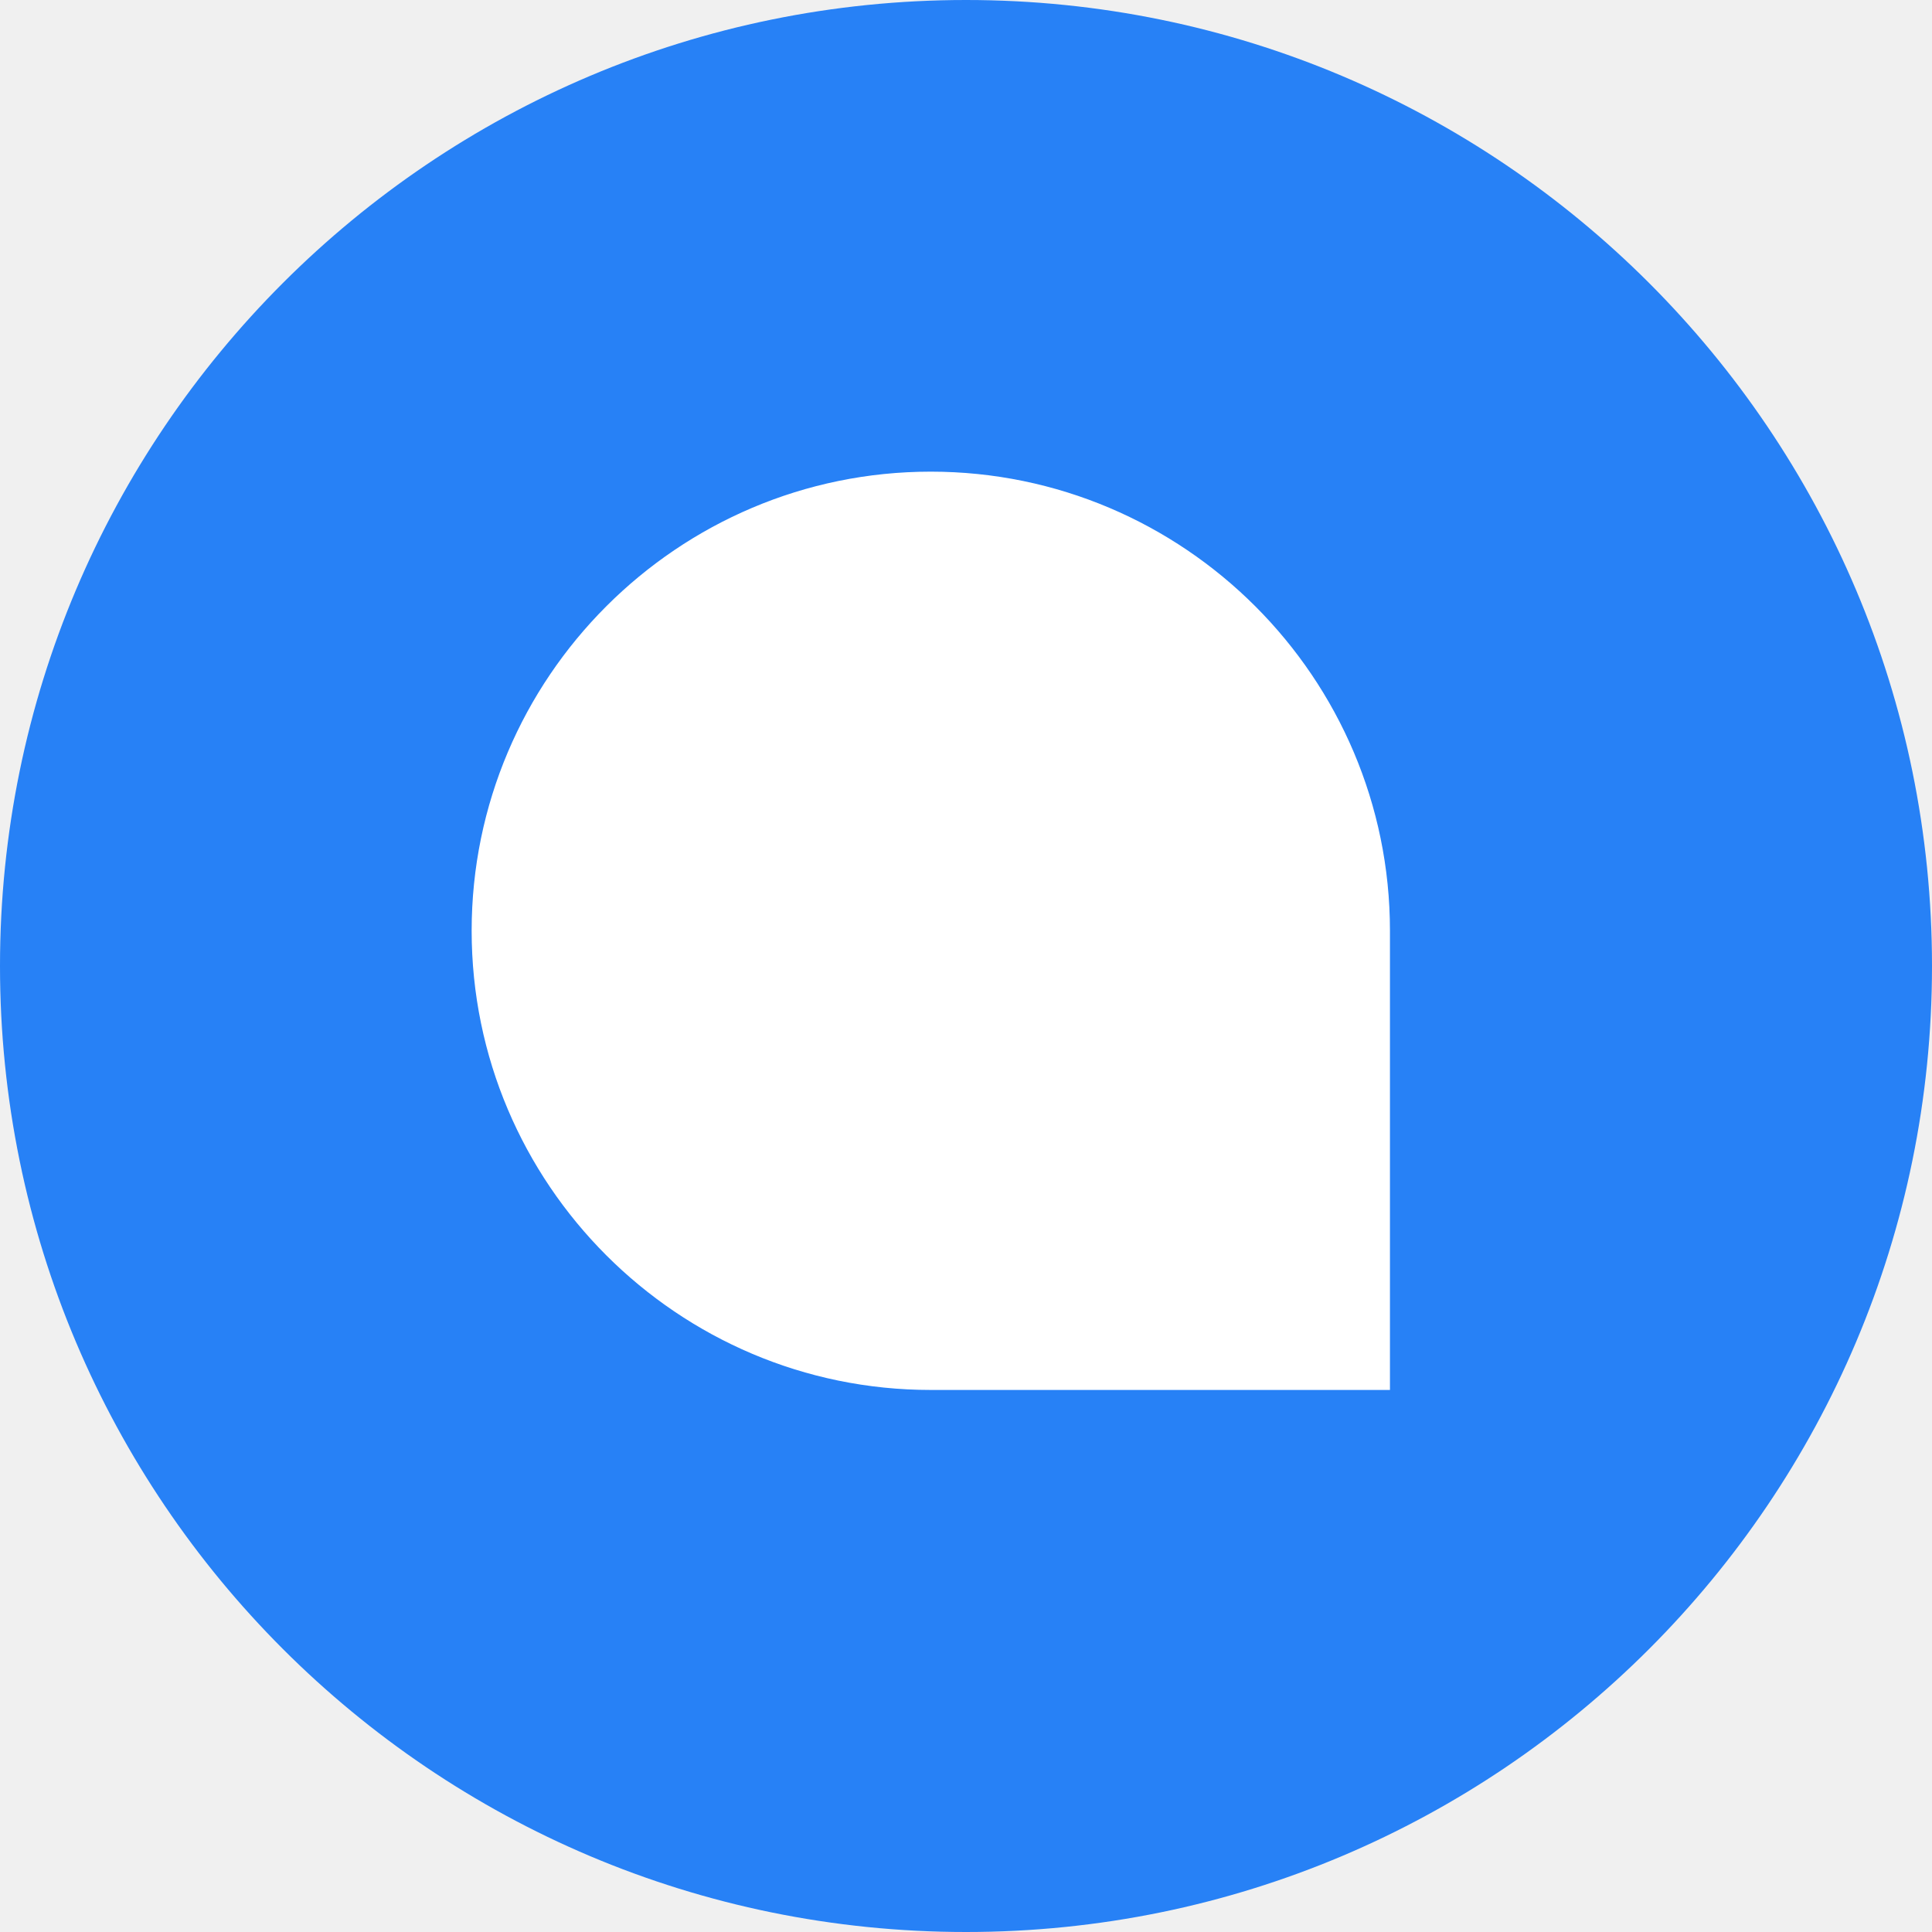
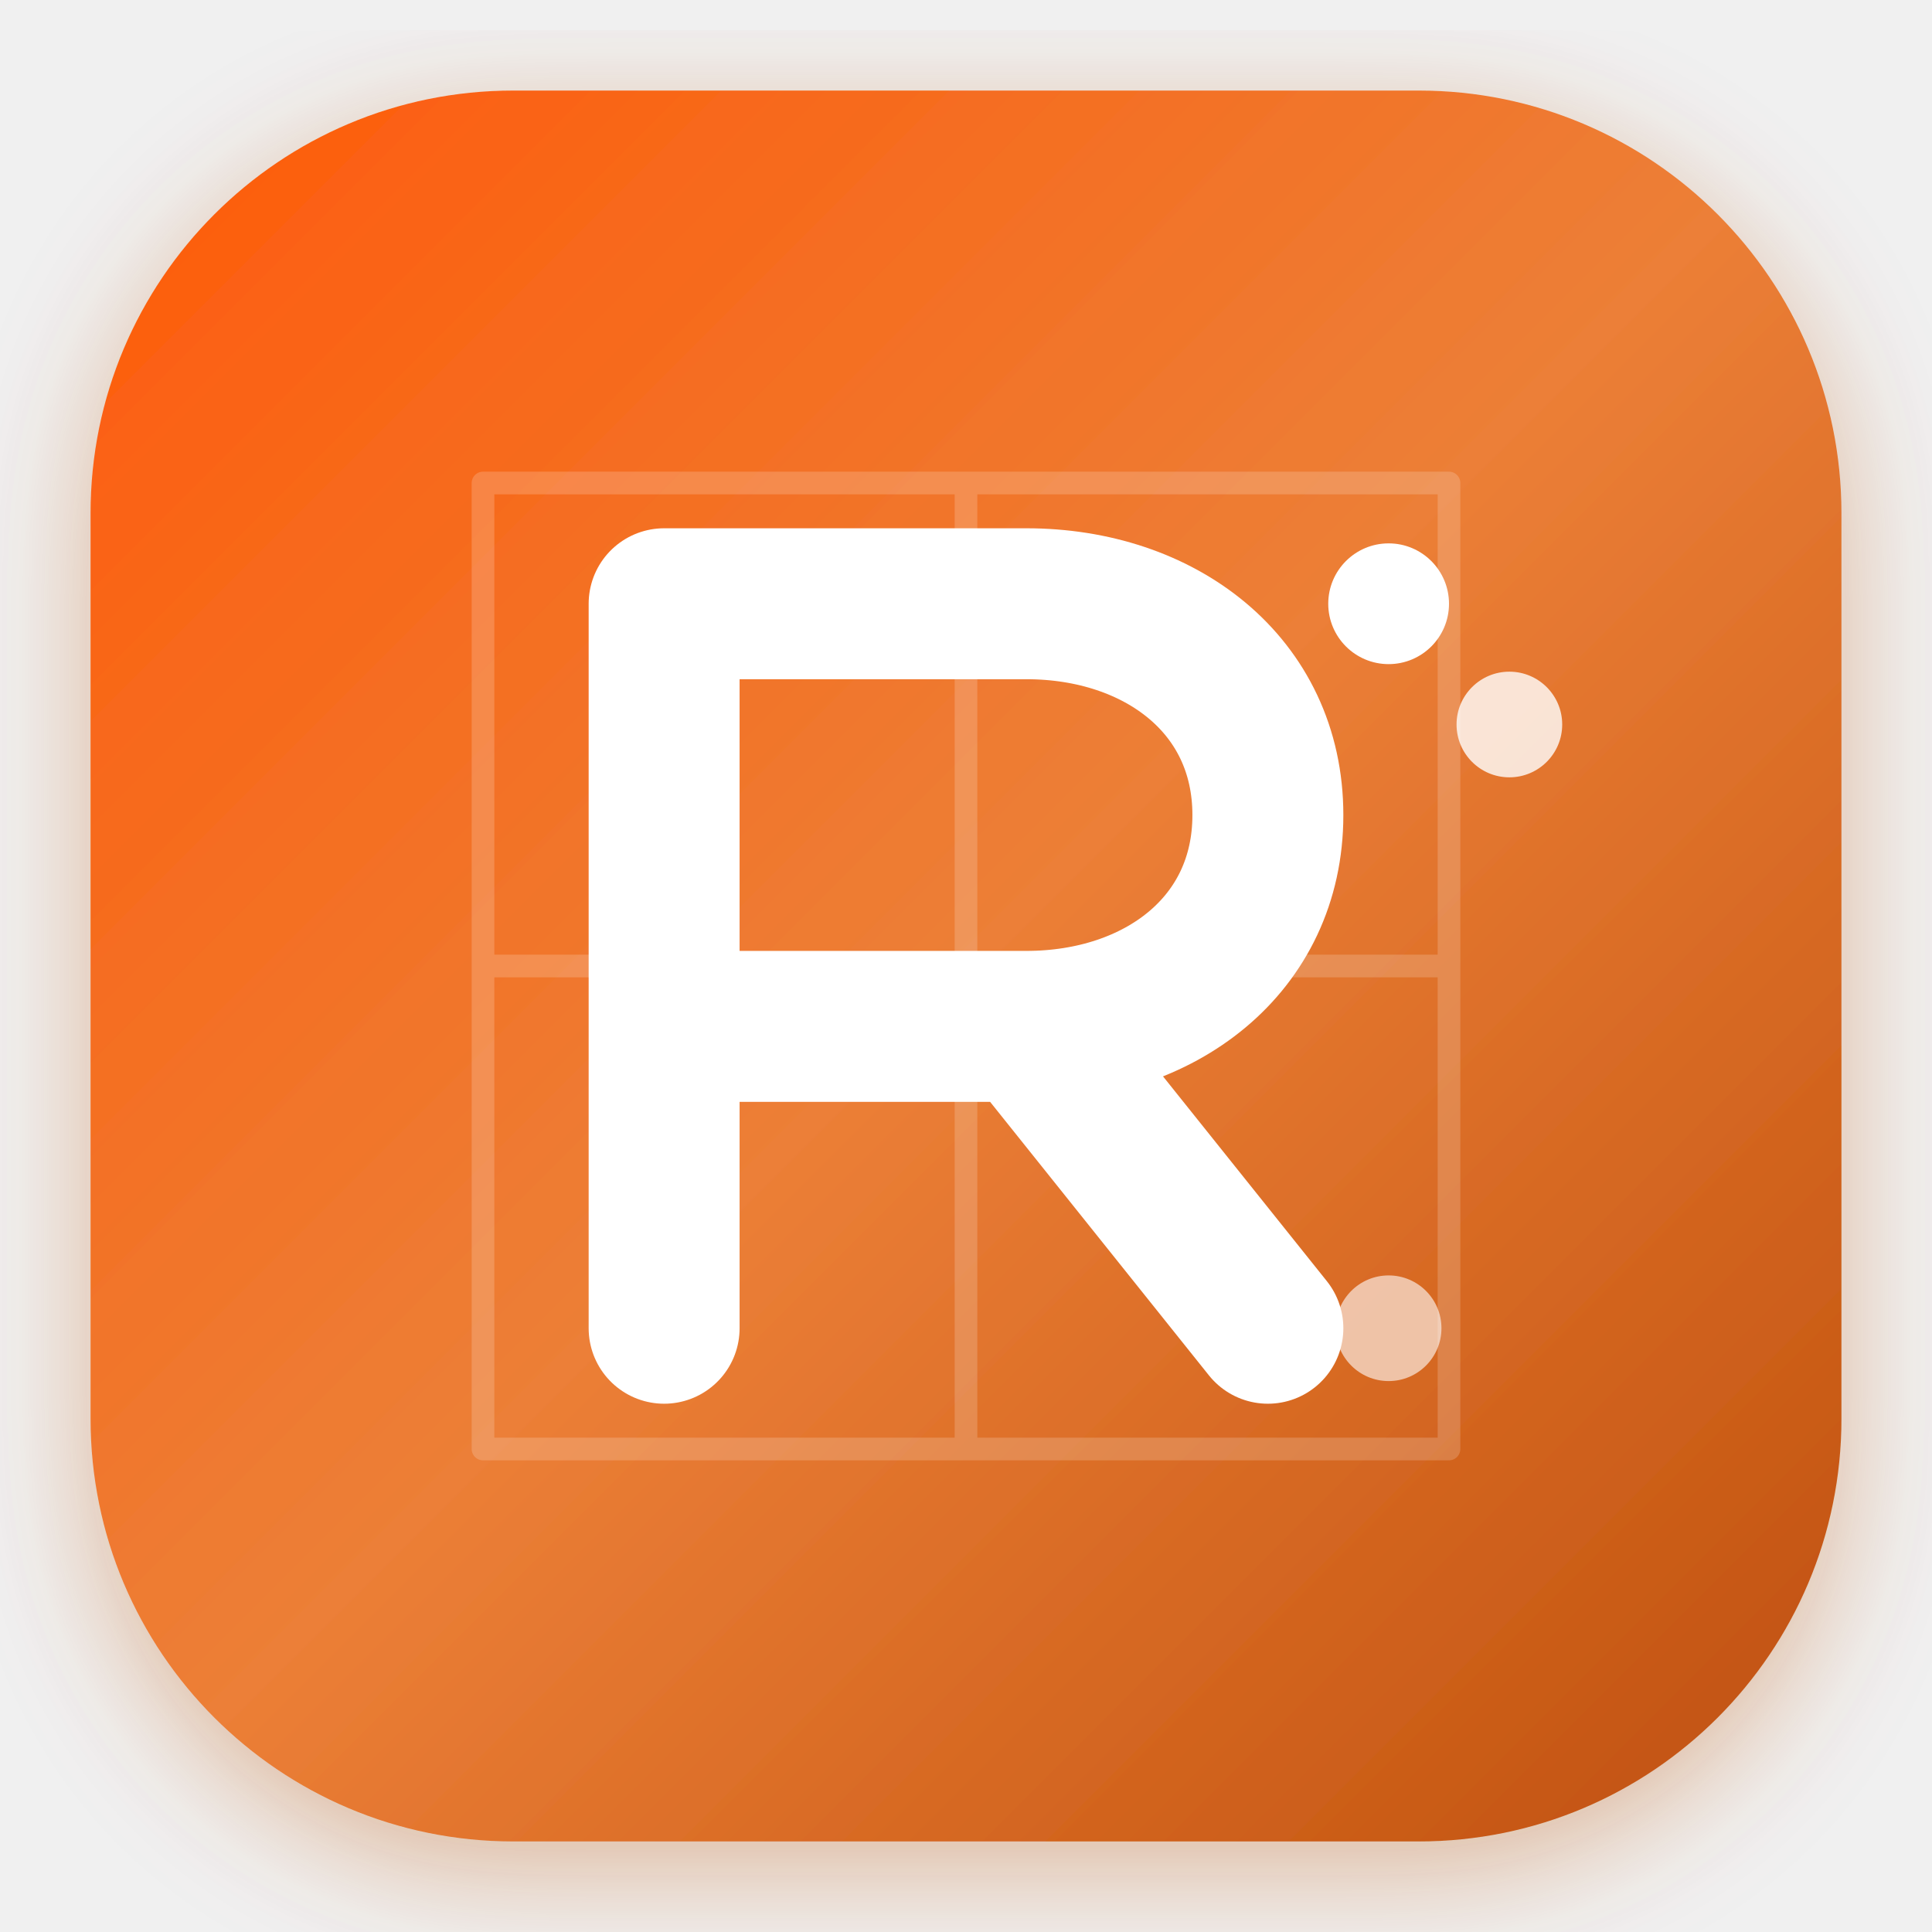
- <svg xmlns="http://www.w3.org/2000/svg" width="16" height="16" viewBox="0 0 16 16" fill="none">
-   <g clip-path="url(#woot-logo-clip-2342424e23u32098)">
-     <path d="M8 16C12.418 16 16 12.418 16 8C16 3.582 12.418 0 8 0C3.582 0 0 3.582 0 8C0 12.418 3.582 16 8 16Z" fill="#2781F6" />
-     <path d="M11.417 11.417H7.708C5.664 11.417 4 9.753 4 7.708C4 5.664 5.664 4 7.708 4C9.753 4 11.417 5.664 11.417 7.708V11.417Z" fill="white" stroke="white" stroke-width="0.188" />
-   </g>
+ <svg xmlns="http://www.w3.org/2000/svg" width="512" height="512" viewBox="0 0 512 512" fill="none">
  <defs>
-     <clipPath id="woot-logo-clip-2342424e23u32098">
-       <rect width="16" height="16" fill="white" />
-     </clipPath>
+     <linearGradient id="raqmi-grad" x1="0%" y1="0%" x2="100%" y2="100%">
+       <stop offset="0%" stop-color="#FF5A09" />
+       <stop offset="50%" stop-color="#EC7F37" />
+       <stop offset="100%" stop-color="#BE4F0C" />
+     </linearGradient>
+     <filter id="shadow" x="-10%" y="-10%" width="120%" height="120%">
+       <feDropShadow dx="0" dy="8" stdDeviation="16" flood-color="#BE4F0C" flood-opacity="0.35" />
+     </filter>
  </defs>
+   <rect x="24" y="24" width="464" height="464" rx="112" fill="url(#raqmi-grad)" filter="url(#shadow)" />
+   <path d="M128 128H384M128 256H384M128 384H384M128 128V384M256 128V384M384 128V384" stroke="#FFFFFF" stroke-width="6" stroke-opacity="0.18" stroke-linecap="round" />
+   <path d="M176 160V352M176 160H272C307.346 160 336 181.49 336 216C336 250.51 307.346 272 272 272H176M272 272L336 352" stroke="#FFFFFF" stroke-width="40" stroke-linecap="round" stroke-linejoin="round" />
+   <circle cx="368" cy="160" r="16" fill="#FFFFFF" />
+   <circle cx="400" cy="192" r="14" fill="#FFFFFF" fill-opacity="0.8" />
+   <circle cx="368" cy="352" r="14" fill="#FFFFFF" fill-opacity="0.6" />
</svg>
